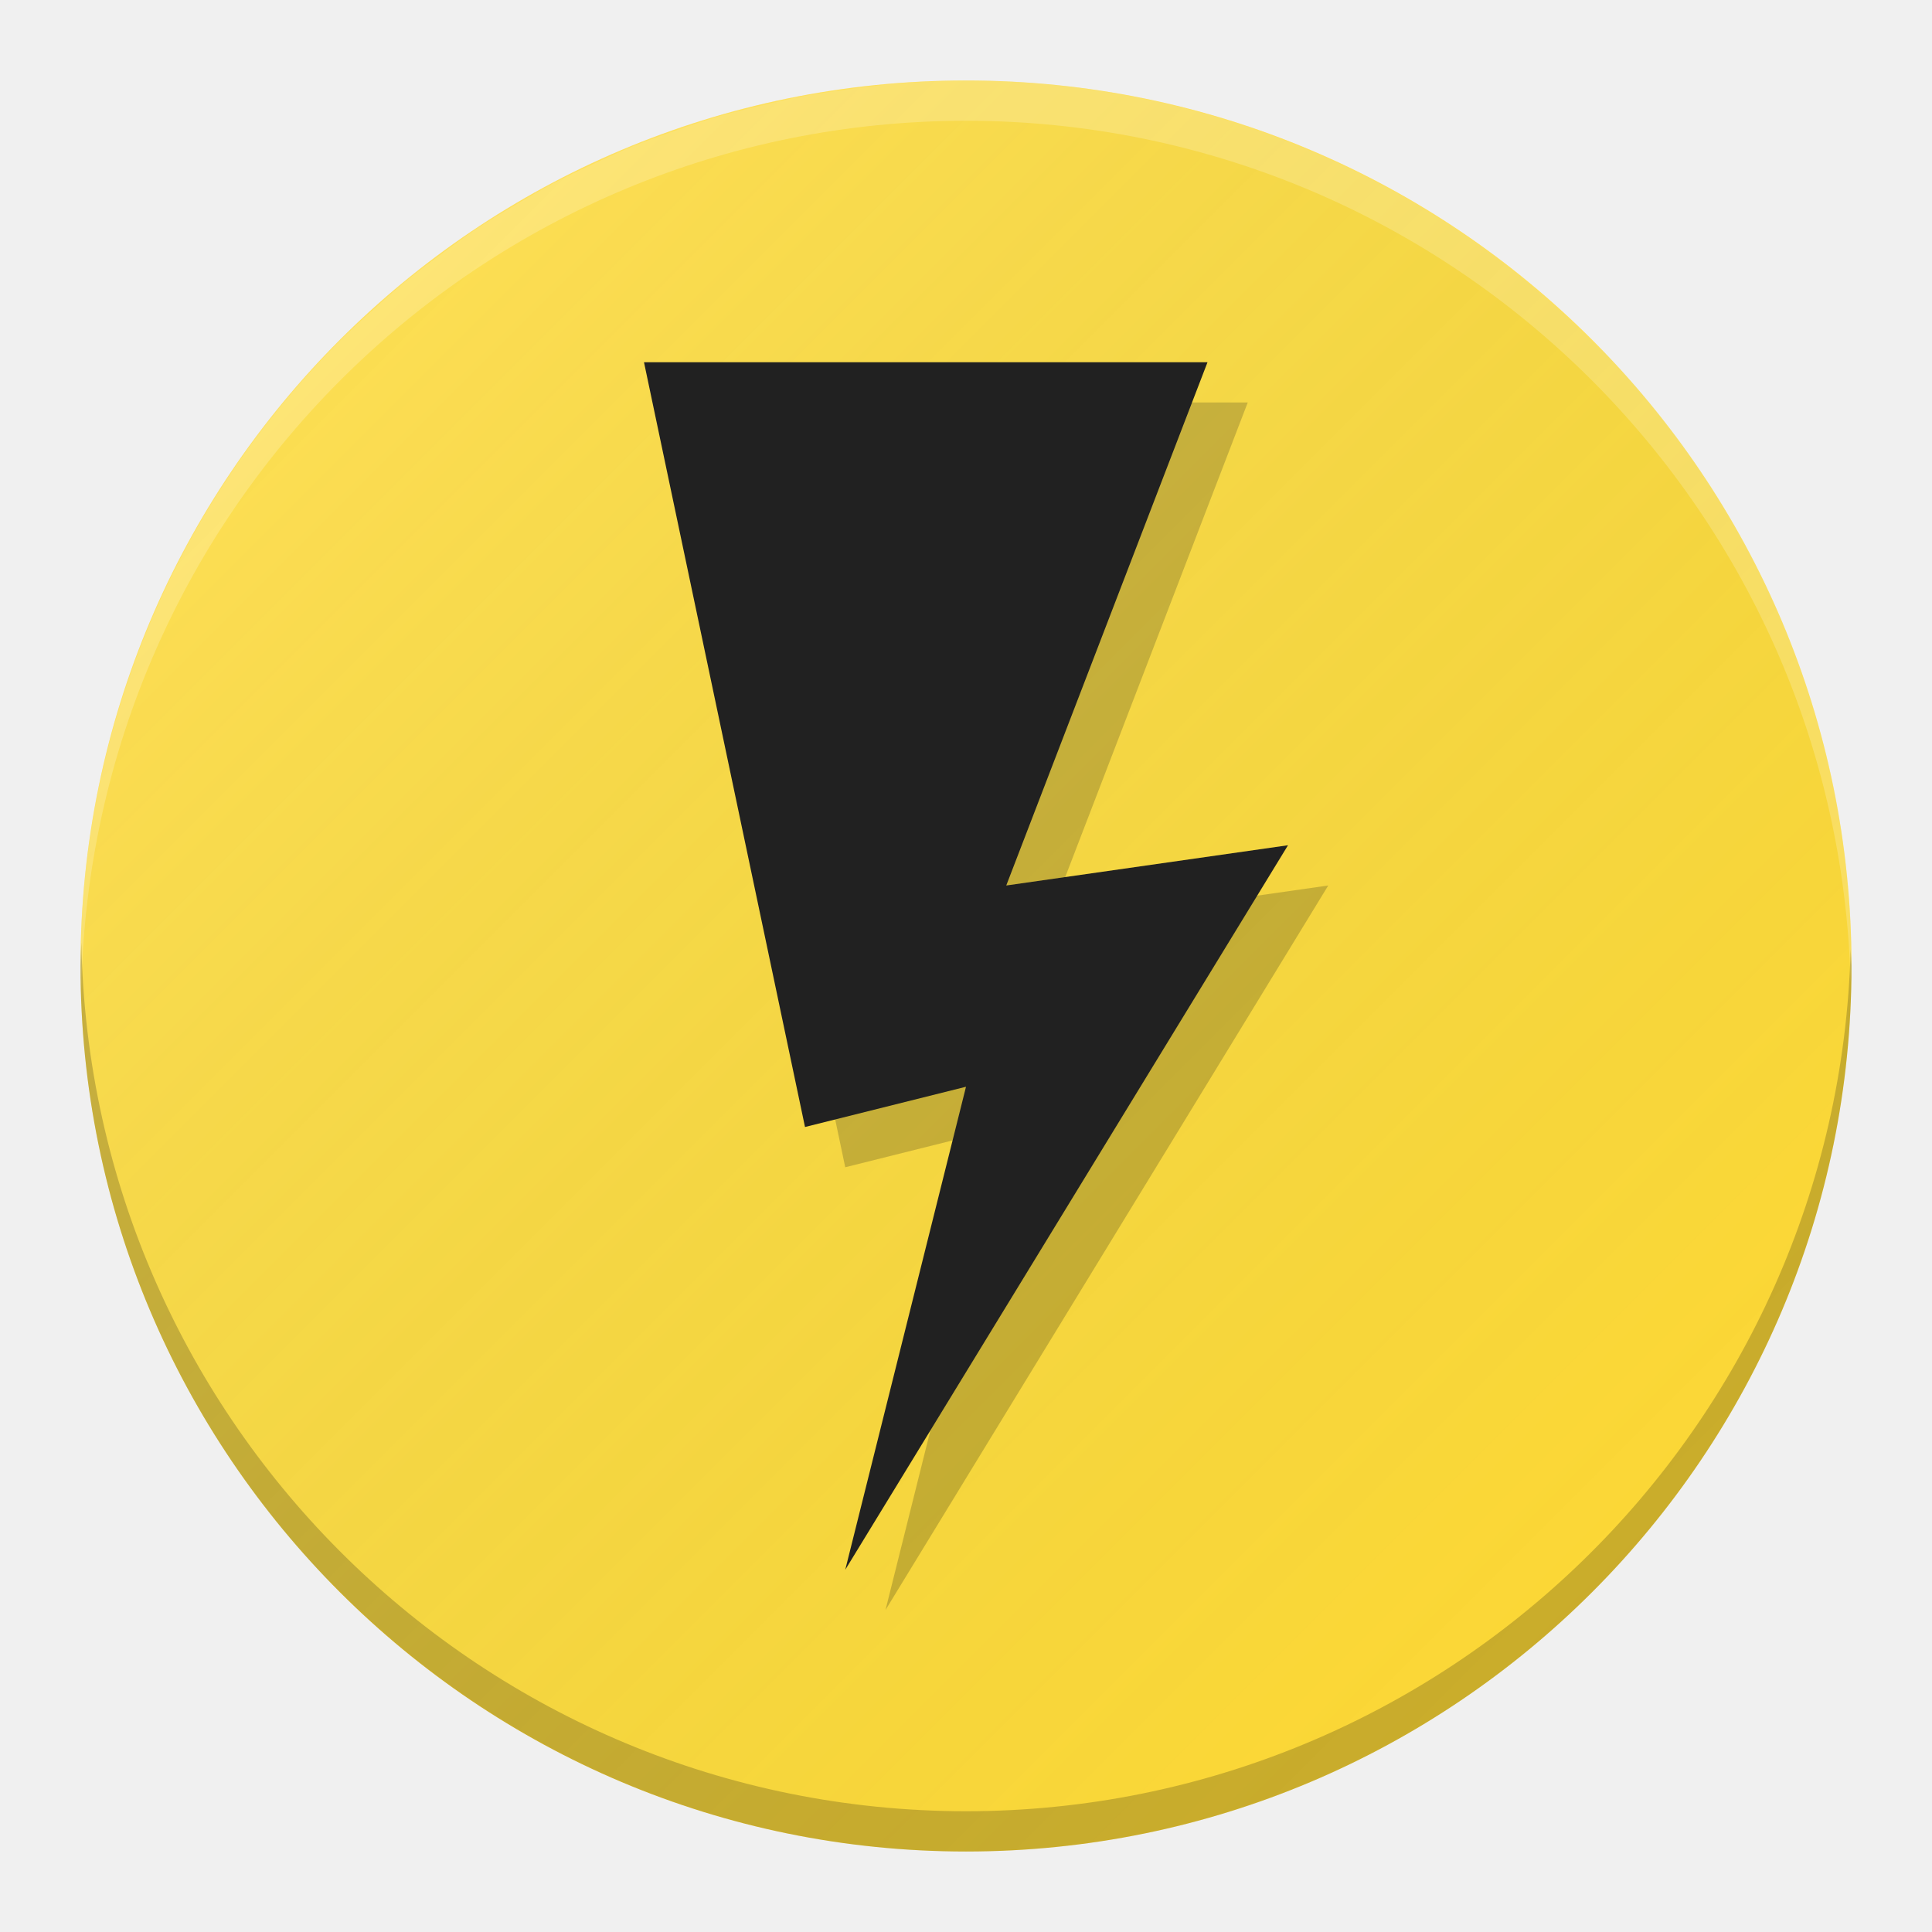
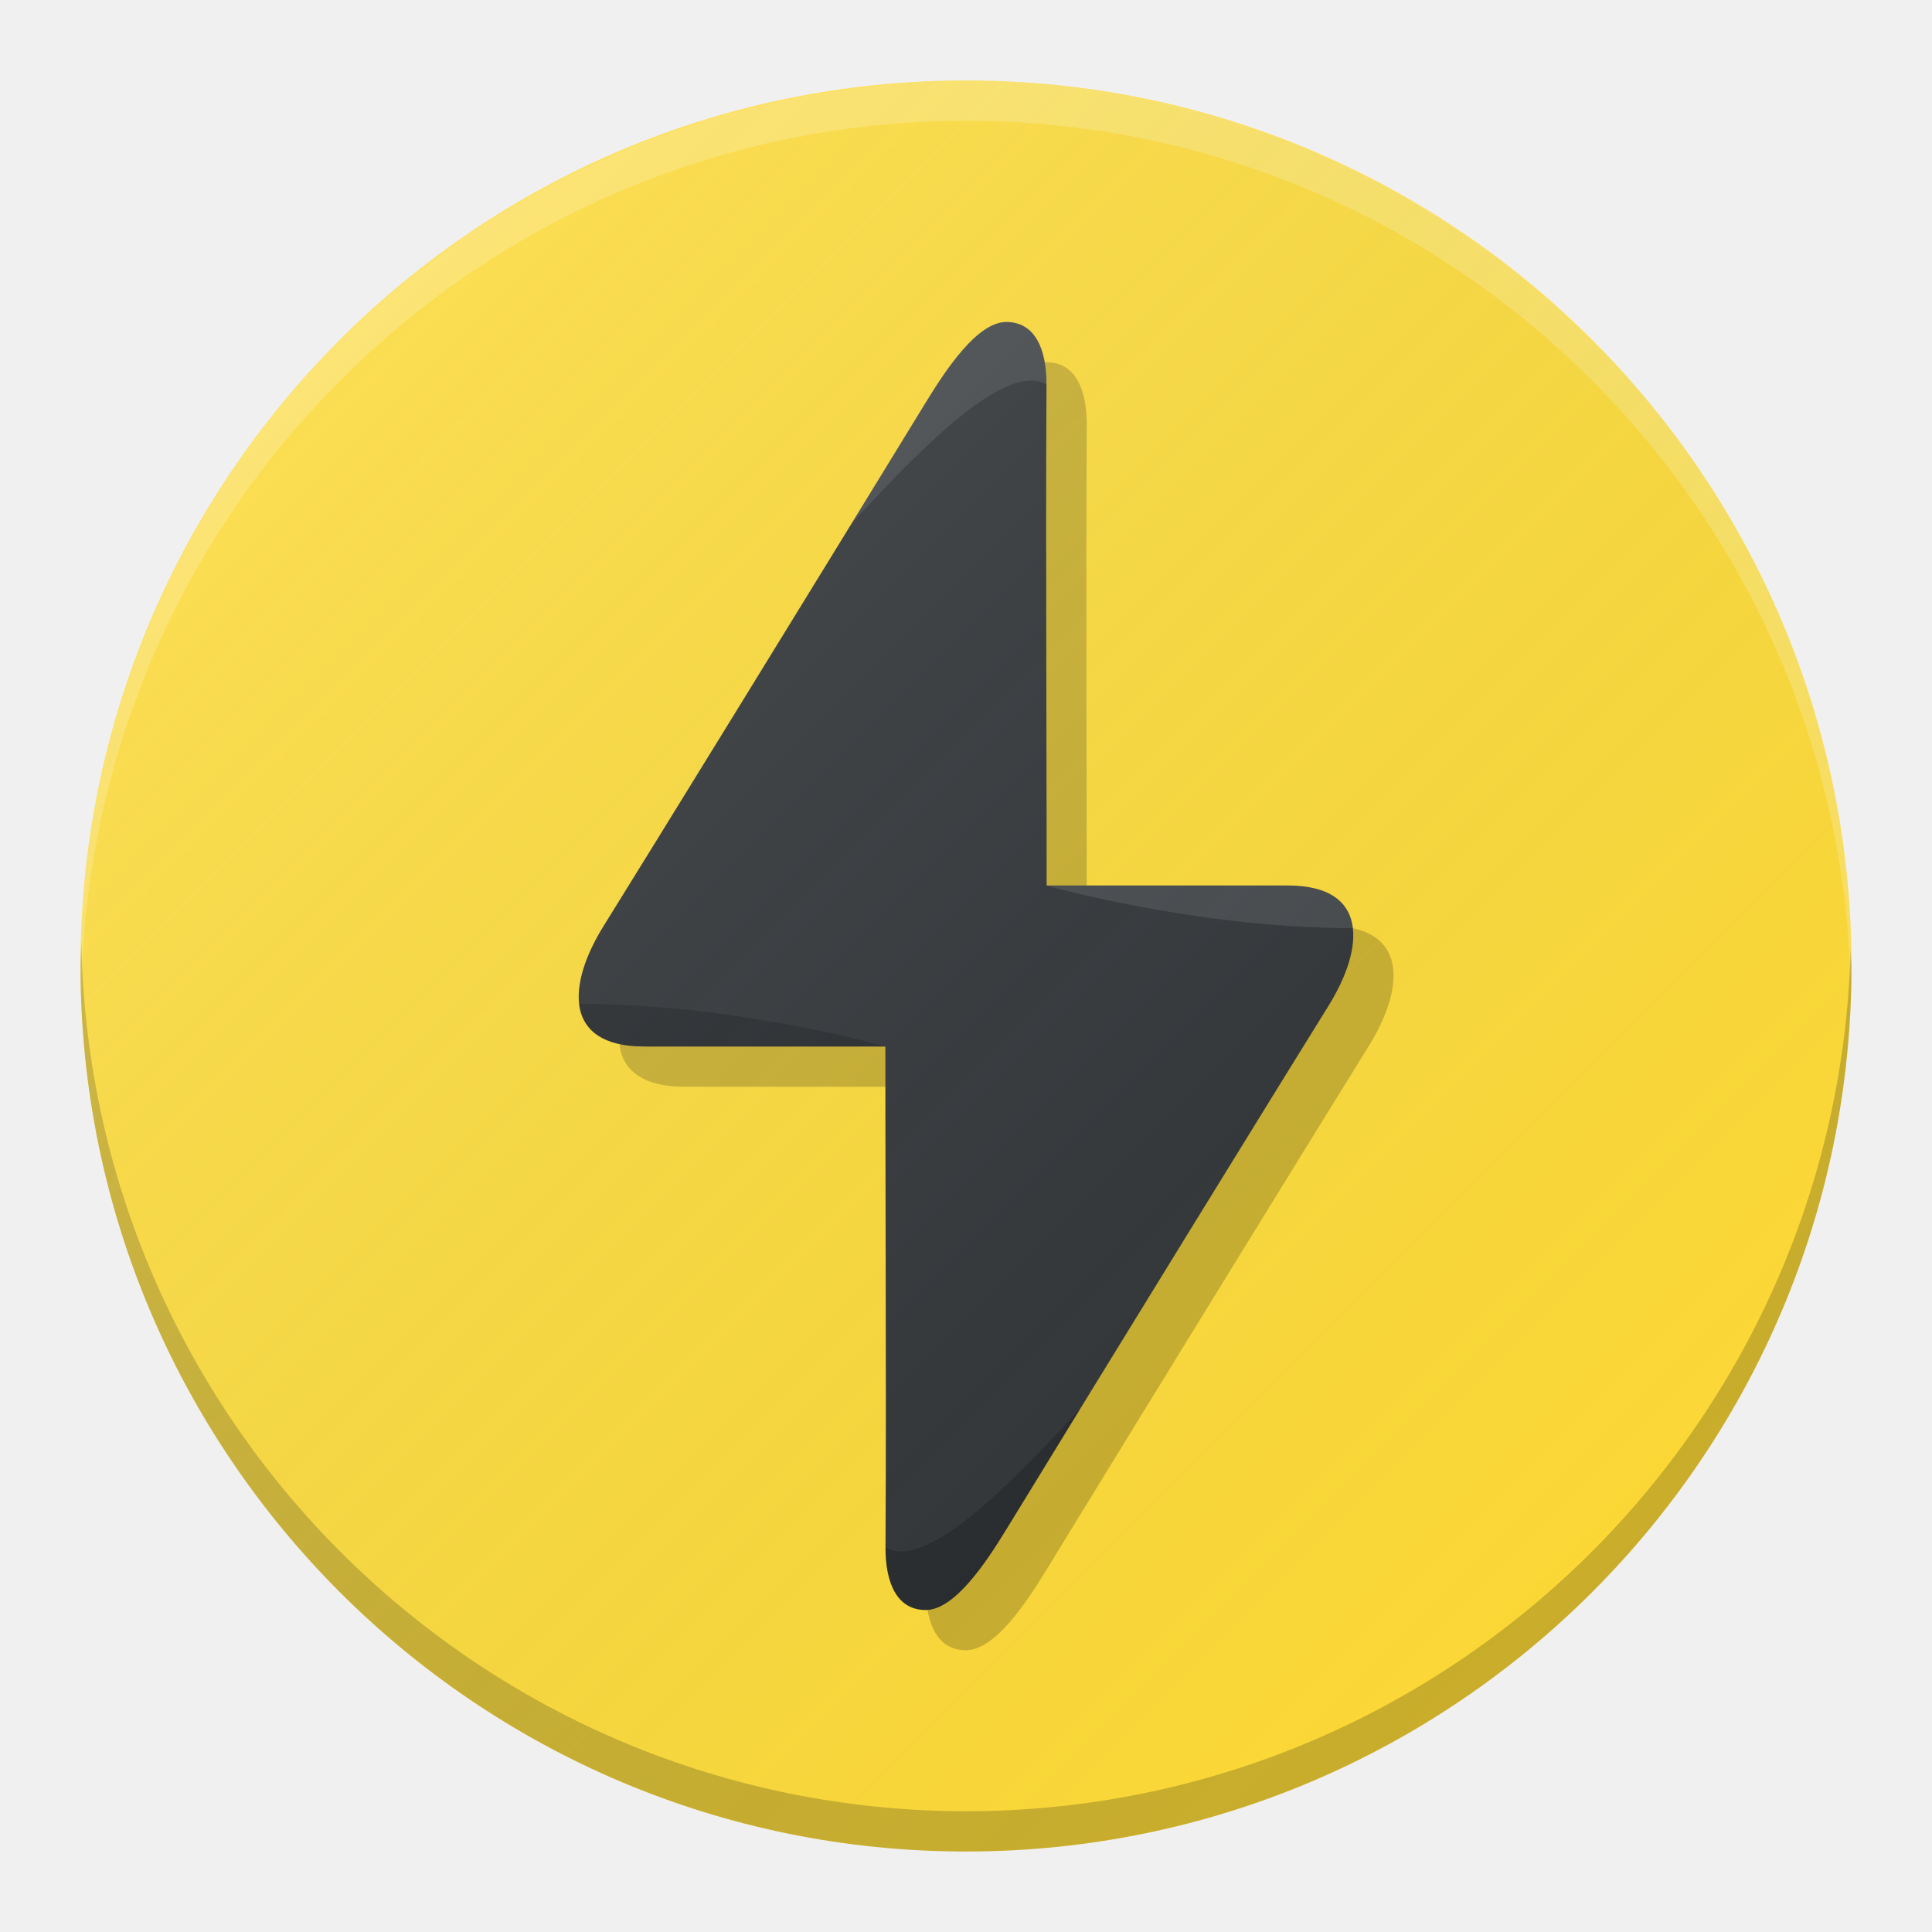
<svg xmlns="http://www.w3.org/2000/svg" xmlns:xlink="http://www.w3.org/1999/xlink" width="48" height="48" viewBox="0 0 48 48" id="svg2" version="1.1">
  <defs id="defs4">
    <filter style="color-interpolation-filters:sRGB" id="filter4630">
      <feFlood flood-opacity="1" flood-color="rgb(0,0,0)" result="flood" id="feFlood4632" />
      <feComposite in="flood" in2="SourceGraphic" operator="in" result="composite1" id="feComposite4634" />
      <feGaussianBlur in="composite1" stdDeviation="0.5" result="blur" id="feGaussianBlur4636" />
      <feOffset dx="0" dy="0.5" result="offset" id="feOffset4638" />
      <feComposite in="SourceGraphic" in2="offset" operator="over" result="composite2" id="feComposite4640" />
    </filter>
    <linearGradient id="linearGradient4165">
      <stop style="stop-color:#ffffff;stop-opacity:0.15" offset="0" id="stop4167" />
      <stop style="stop-color:#177ed5;stop-opacity:0;" offset="1" id="stop4169" />
    </linearGradient>
-     <linearGradient xlink:href="#linearGradient4165" id="linearGradient4171-1" x1="7" y1="1011.362" x2="41" y2="1045.362" gradientUnits="userSpaceOnUse" gradientTransform="matrix(0.9565217,0,0,0.9565217,1.04348,44.71166)" />
+     <linearGradient xlink:href="#linearGradient4165" id="linearGradient4171-1" x1="7" y1="1011.362" x2="41" y2="1045.362" gradientUnits="userSpaceOnUse" gradientTransform="matrix(0.9565217,0,0,0.9565217,1.043479,44.71158)" />
  </defs>
  <g id="layer1" transform="translate(0,-1004.362)">
-     <circle style="fill:#fdd835;fill-opacity:1;stroke:none;stroke-width:2;stroke-linecap:round;stroke-linejoin:round;stroke-miterlimit:4;stroke-dasharray:none;stroke-opacity:1" id="path4136" cx="24" cy="1028.362" r="22" />
-     <path style="fill:#000000;fill-opacity:0.2;fill-rule:evenodd;stroke:none;stroke-width:1px;stroke-linecap:butt;stroke-linejoin:miter;stroke-opacity:1" d="m 22,1044.362 11,-18 -7,1 5,-13 -14,0 4,19 4,-1 z" id="path4156" />
-     <path style="fill:url(#linearGradient4171-1);fill-opacity:1;stroke:none;stroke-width:2;stroke-linecap:round;stroke-linejoin:round;stroke-miterlimit:4;stroke-dasharray:none;stroke-opacity:1" d="m 24,1006.362 a 22,22 0 0 0 -1.891,0.095 22,22 0 0 0 -1.037,0.125 22,22 0 0 0 -1.143,0.174 22,22 0 0 0 -1.022,0.23 22,22 0 0 0 -1.102,0.28 22,22 0 0 0 -1.016,0.338 22,22 0 0 0 -1.065,0.389 22,22 0 0 0 -0.975,0.437 22,22 0 0 0 -1.009,0.488 22,22 0 0 0 -0.94,0.538 22,22 0 0 0 -0.955,0.585 22,22 0 0 0 -0.876,0.628 22,22 0 0 0 -0.893,0.68 22,22 0 0 0 -0.788,0.691 22,22 0 0 0 -0.846,0.788 A 22,22 0 0 0 2,1028.362 a 22,22 0 0 0 6.197,15.304 l 0.032,0 a 22,22 0 0 0 15.771,6.696 22,22 0 0 0 1.868,-0.094 22,22 0 0 0 1.082,-0.131 22,22 0 0 0 1.121,-0.17 22,22 0 0 0 1.022,-0.23 22,22 0 0 0 1.102,-0.28 22,22 0 0 0 1.016,-0.338 22,22 0 0 0 1.065,-0.389 22,22 0 0 0 0.975,-0.437 22,22 0 0 0 1.009,-0.488 22,22 0 0 0 0.94,-0.538 22,22 0 0 0 0.955,-0.585 22,22 0 0 0 0.876,-0.628 22,22 0 0 0 0.893,-0.68 22,22 0 0 0 0.788,-0.691 22,22 0 0 0 0.846,-0.788 22,22 0 0 0 6.442,-15.533 22,22 0 0 0 -6.199,-15.304 l -0.03,0 A 22,22 0 0 0 24,1006.362 Z" id="circle4163-3" />
-     <path style="fill:#ffffff;fill-opacity:0.2;stroke:none;stroke-width:2;stroke-linecap:round;stroke-linejoin:round;stroke-miterlimit:4;stroke-dasharray:none;stroke-opacity:1" d="M 24 2 A 22 22 0 0 0 2 24 A 22 22 0 0 0 2.021 24.586 A 22 22 0 0 1 24 3 A 22 22 0 0 1 45.979 24.414 A 22 22 0 0 0 46 24 A 22 22 0 0 0 24 2 z " transform="translate(0,1004.362)" id="circle4149" />
-     <path id="path4154" d="m 24,1050.362 a 22,22 0 0 1 -22,-22 22,22 0 0 1 0.021,-0.586 A 22,22 0 0 0 24,1049.362 22,22 0 0 0 45.979,1027.948 22,22 0 0 1 46,1028.362 a 22,22 0 0 1 -22,22 z" style="fill:#000000;fill-opacity:0.2;stroke:none;stroke-width:2;stroke-linecap:round;stroke-linejoin:round;stroke-miterlimit:4;stroke-dasharray:none;stroke-opacity:1" />
-     <path id="path4149" d="m 21,1043.362 11,-18 -7,1 5,-13 -14,0 4,19 4,-1 z" style="fill:#212121;fill-opacity:1;fill-rule:evenodd;stroke:none;stroke-width:1px;stroke-linecap:butt;stroke-linejoin:miter;stroke-opacity:1" />
+     <g id="g4222">
+       <g id="g4208">
+         <circle style="fill:#fdd835;fill-opacity:1;stroke:none;stroke-width:2;stroke-linecap:round;stroke-linejoin:round;stroke-miterlimit:4;stroke-dasharray:none;stroke-opacity:1" id="path4136" cx="24" cy="1028.362" r="22" />
+         <path style="fill:#ffffff;fill-opacity:0.2;stroke:none;stroke-width:2;stroke-linecap:round;stroke-linejoin:round;stroke-miterlimit:4;stroke-dasharray:none;stroke-opacity:1" d="m 24,1006.362 a 22,22 0 0 0 -22,22 22,22 0 0 0 0.021,0.586 A 22,22 0 0 1 24,1007.362 22,22 0 0 1 45.979,1028.776 22,22 0 0 0 46,1028.362 a 22,22 0 0 0 -22,-22 z" id="circle4149" />
+         <path id="path4154" d="m 24,1050.362 a 22,22 0 0 1 -22,-22 22,22 0 0 1 0.021,-0.586 A 22,22 0 0 0 24,1049.362 22,22 0 0 0 45.979,1027.948 22,22 0 0 1 46,1028.362 a 22,22 0 0 1 -22,22 z" style="fill:#000000;fill-opacity:0.2;stroke:none;stroke-width:2;stroke-linecap:round;stroke-linejoin:round;stroke-miterlimit:4;stroke-dasharray:none;stroke-opacity:1" />
+         <path style="fill:#000000;fill-opacity:0.2;fill-rule:evenodd;stroke:none;stroke-width:0.1;stroke-linecap:butt;stroke-linejoin:miter;stroke-miterlimit:4;stroke-dasharray:none;stroke-opacity:1" d="m 26,1013.362 c -0.722,0 -1.508,1.196 -2,2 -2.595,4.244 -7.092,11.545 -8,13 -0.908,1.455 -1.016,3 1.006,3 l 5.994,0 c -0.001,4.352 0.023,8.317 0,12.453 0,0.865 0.278,1.547 1,1.547 0.722,0 1.508,-1.196 2,-2 2.595,-4.244 7.092,-11.545 8,-13 0.908,-1.455 1.016,-3 -1.006,-3 l -5.994,0 c 0.001,-4.352 -0.023,-8.317 0,-12.453 0,-0.865 -0.278,-1.547 -1,-1.547 z" id="path4153" />
+         <g id="g4263-0" transform="translate(2.000021,-1)" style="fill:#333333">
+           <path id="path4153-8" d="m 20,1043.815 c 0,0.865 0.278,1.547 1,1.547 0.722,0 1.508,-1.196 2,-2 2.595,-4.244 7.092,-11.545 8,-13 0.908,-1.455 1.016,-3 -1.005,-3 l -7.995,0 c -1.211,10e-5 -2,0.823 -2,2 -0.014,5.273 0.026,9.653 4.2e-5,14.453 z" style="fill:#333333;fill-opacity:1;fill-rule:evenodd;stroke:none;stroke-width:0.1;stroke-linecap:butt;stroke-linejoin:miter;stroke-miterlimit:4;stroke-dasharray:none;stroke-opacity:1" />
+           <path id="path4153-2-0" d="m 24,1014.909 c 0,-0.865 -0.278,-1.547 -1,-1.547 -0.722,0 -1.508,1.196 -2,2 -2.595,4.244 -7.092,11.545 -8,13 -0.908,1.455 -1.016,3 1.005,3 l 7.995,0 c 1.211,-10e-5 2,-0.823 2,-2 0.014,-5.273 -0.026,-9.653 -4.2e-5,-14.453 z" style="fill:#333333;fill-opacity:1;fill-rule:evenodd;stroke:none;stroke-width:0.1;stroke-linecap:butt;stroke-linejoin:miter;stroke-miterlimit:4;stroke-dasharray:none;stroke-opacity:1" />
+         </g>
+         <path id="path4153-2-0-5" d="m 26,1013.909 c 0,-0.865 -0.278,-1.547 -1,-1.547 -0.722,0 -1.508,1.196 -2,2 l -1.839,3.001 C 23,1015.362 25,1013.362 26,1013.909 Z" style="fill:#ffffff;fill-opacity:0.1;fill-rule:evenodd;stroke:none;stroke-width:0.1;stroke-linecap:butt;stroke-linejoin:miter;stroke-miterlimit:4;stroke-dasharray:none;stroke-opacity:1" />
+         <path id="path4153-2-0-5-3" d="m 22,1042.815 c 0,0.865 0.278,1.547 1,1.547 0.722,0 1.508,-1.196 2,-2 l 1.839,-3.001 C 25,1041.362 23,1043.362 22,1042.815 Z" style="fill:#000000;fill-opacity:0.2;fill-rule:evenodd;stroke:none;stroke-width:0.1;stroke-linecap:butt;stroke-linejoin:miter;stroke-miterlimit:4;stroke-dasharray:none;stroke-opacity:1" />
+         <path style="fill:#ffffff;fill-opacity:0.1;fill-rule:evenodd;stroke:none;stroke-width:1px;stroke-linecap:butt;stroke-linejoin:miter;stroke-opacity:1" d="m 26,1026.362 6,0 c 0.535,0 0.937,0.115 1.207,0.317 0.27,0.202 0.405,0.556 0.405,0.743 C 29.699,1027.422 26,1026.362 26,1026.362 Z" id="path4191" />
+         <path style="fill:#000000;fill-opacity:0.2;fill-rule:evenodd;stroke:none;stroke-width:1px;stroke-linecap:butt;stroke-linejoin:miter;stroke-opacity:1" d="m 21.997,1030.362 -6,0 c -0.535,0 -0.937,-0.115 -1.207,-0.317 -0.27,-0.202 -0.405,-0.556 -0.405,-0.743 3.913,0 7.612,1.06 7.612,1.06 z" id="path4191-4" />
+         <path style="fill:url(#linearGradient4171-1);fill-opacity:1;stroke:none;stroke-width:2;stroke-linecap:round;stroke-linejoin:round;stroke-miterlimit:4;stroke-dasharray:none;stroke-opacity:1" d="m 24,1006.362 a 22,22 0 0 0 -1.891,0.095 22,22 0 0 0 -1.037,0.125 22,22 0 0 0 -1.143,0.174 22,22 0 0 0 -1.022,0.23 22,22 0 0 0 -1.102,0.28 22,22 0 0 0 -1.016,0.338 22,22 0 0 0 -1.065,0.389 22,22 0 0 0 -0.975,0.437 22,22 0 0 0 -1.009,0.488 22,22 0 0 0 -0.94,0.538 22,22 0 0 0 -0.955,0.585 22,22 0 0 0 -0.876,0.628 22,22 0 0 0 -0.893,0.68 22,22 0 0 0 -0.788,0.691 22,22 0 0 0 -0.846,0.788 22,22 0 0 0 -6.442,15.534 22,22 0 0 0 6.197,15.304 l 0.032,0 a 22,22 0 0 0 15.771,6.696 22,22 0 0 0 1.868,-0.094 22,22 0 0 0 1.082,-0.131 22,22 0 0 0 1.121,-0.17 22,22 0 0 0 1.022,-0.23 22,22 0 0 0 1.102,-0.28 22,22 0 0 0 1.016,-0.338 22,22 0 0 0 1.065,-0.389 22,22 0 0 0 0.975,-0.437 22,22 0 0 0 1.009,-0.488 22,22 0 0 0 0.94,-0.538 22,22 0 0 0 0.955,-0.585 22,22 0 0 0 0.876,-0.628 22,22 0 0 0 0.893,-0.68 22,22 0 0 0 0.788,-0.691 22,22 0 0 0 0.846,-0.788 22,22 0 0 0 6.442,-15.533 22,22 0 0 0 -6.199,-15.304 l -0.03,0 a 22,22 0 0 0 -15.771,-6.696 z" id="circle4163-3" />
+       </g>
+     </g>
  </g>
</svg>
